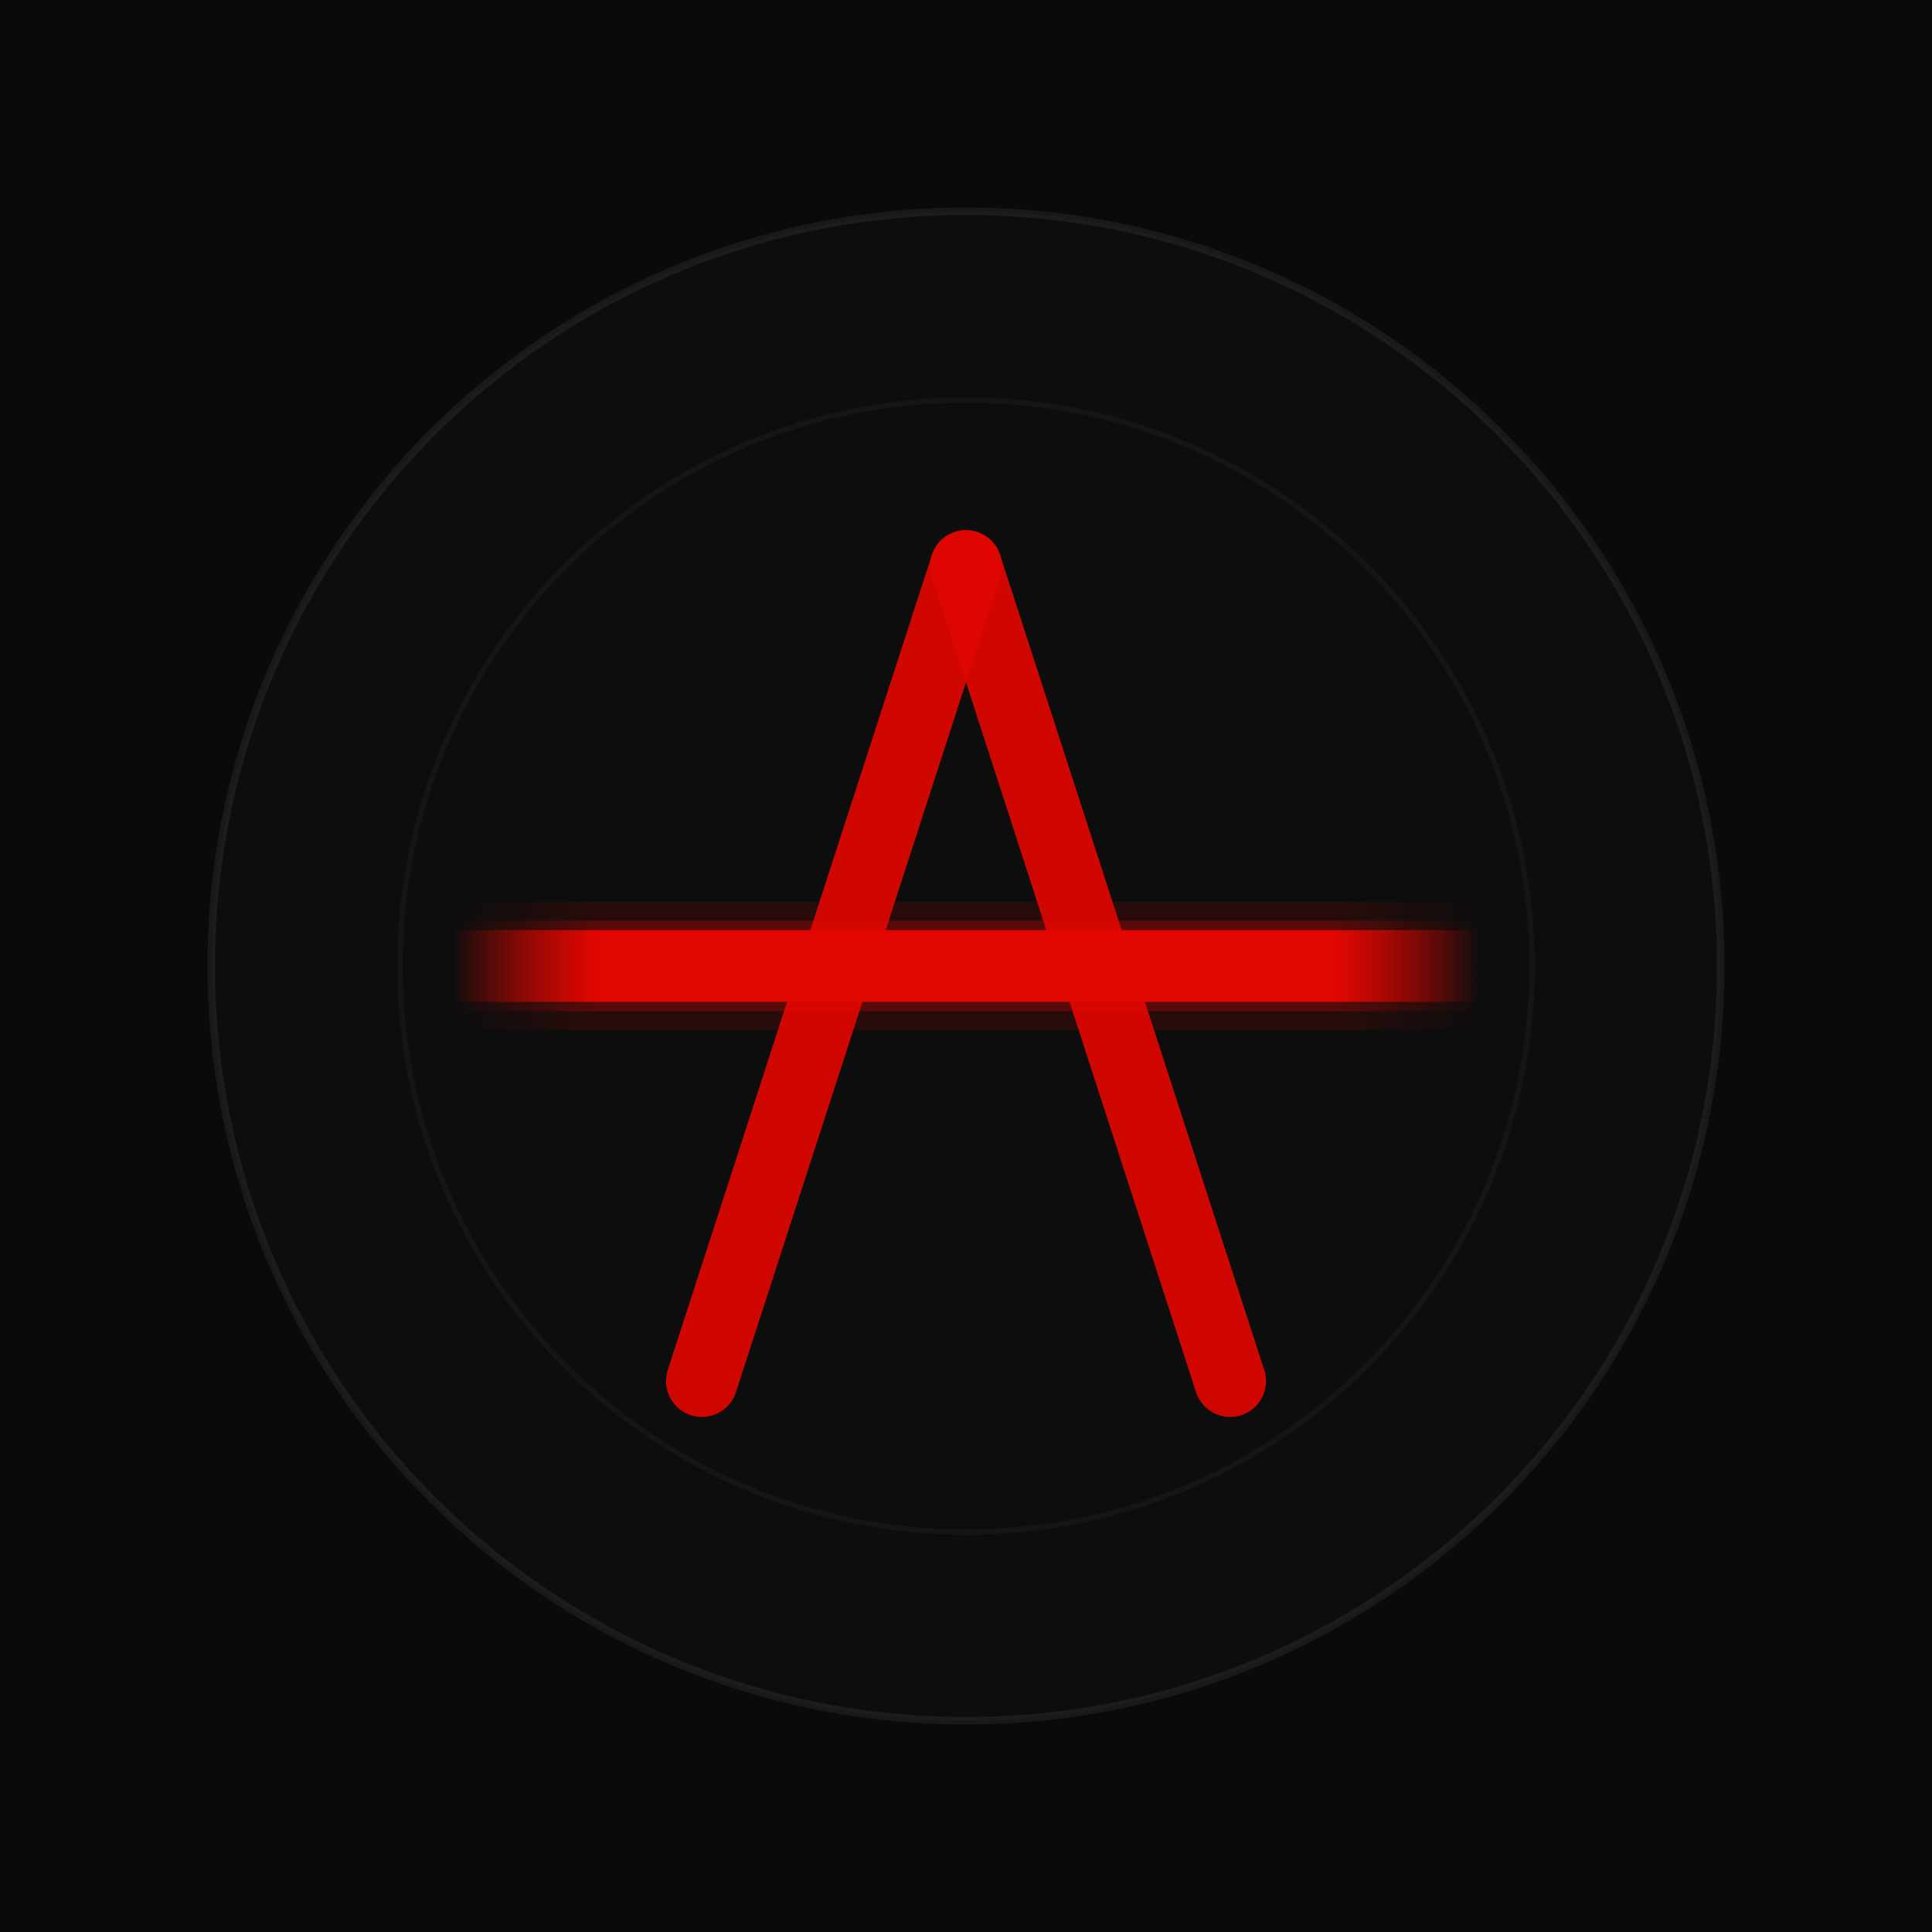
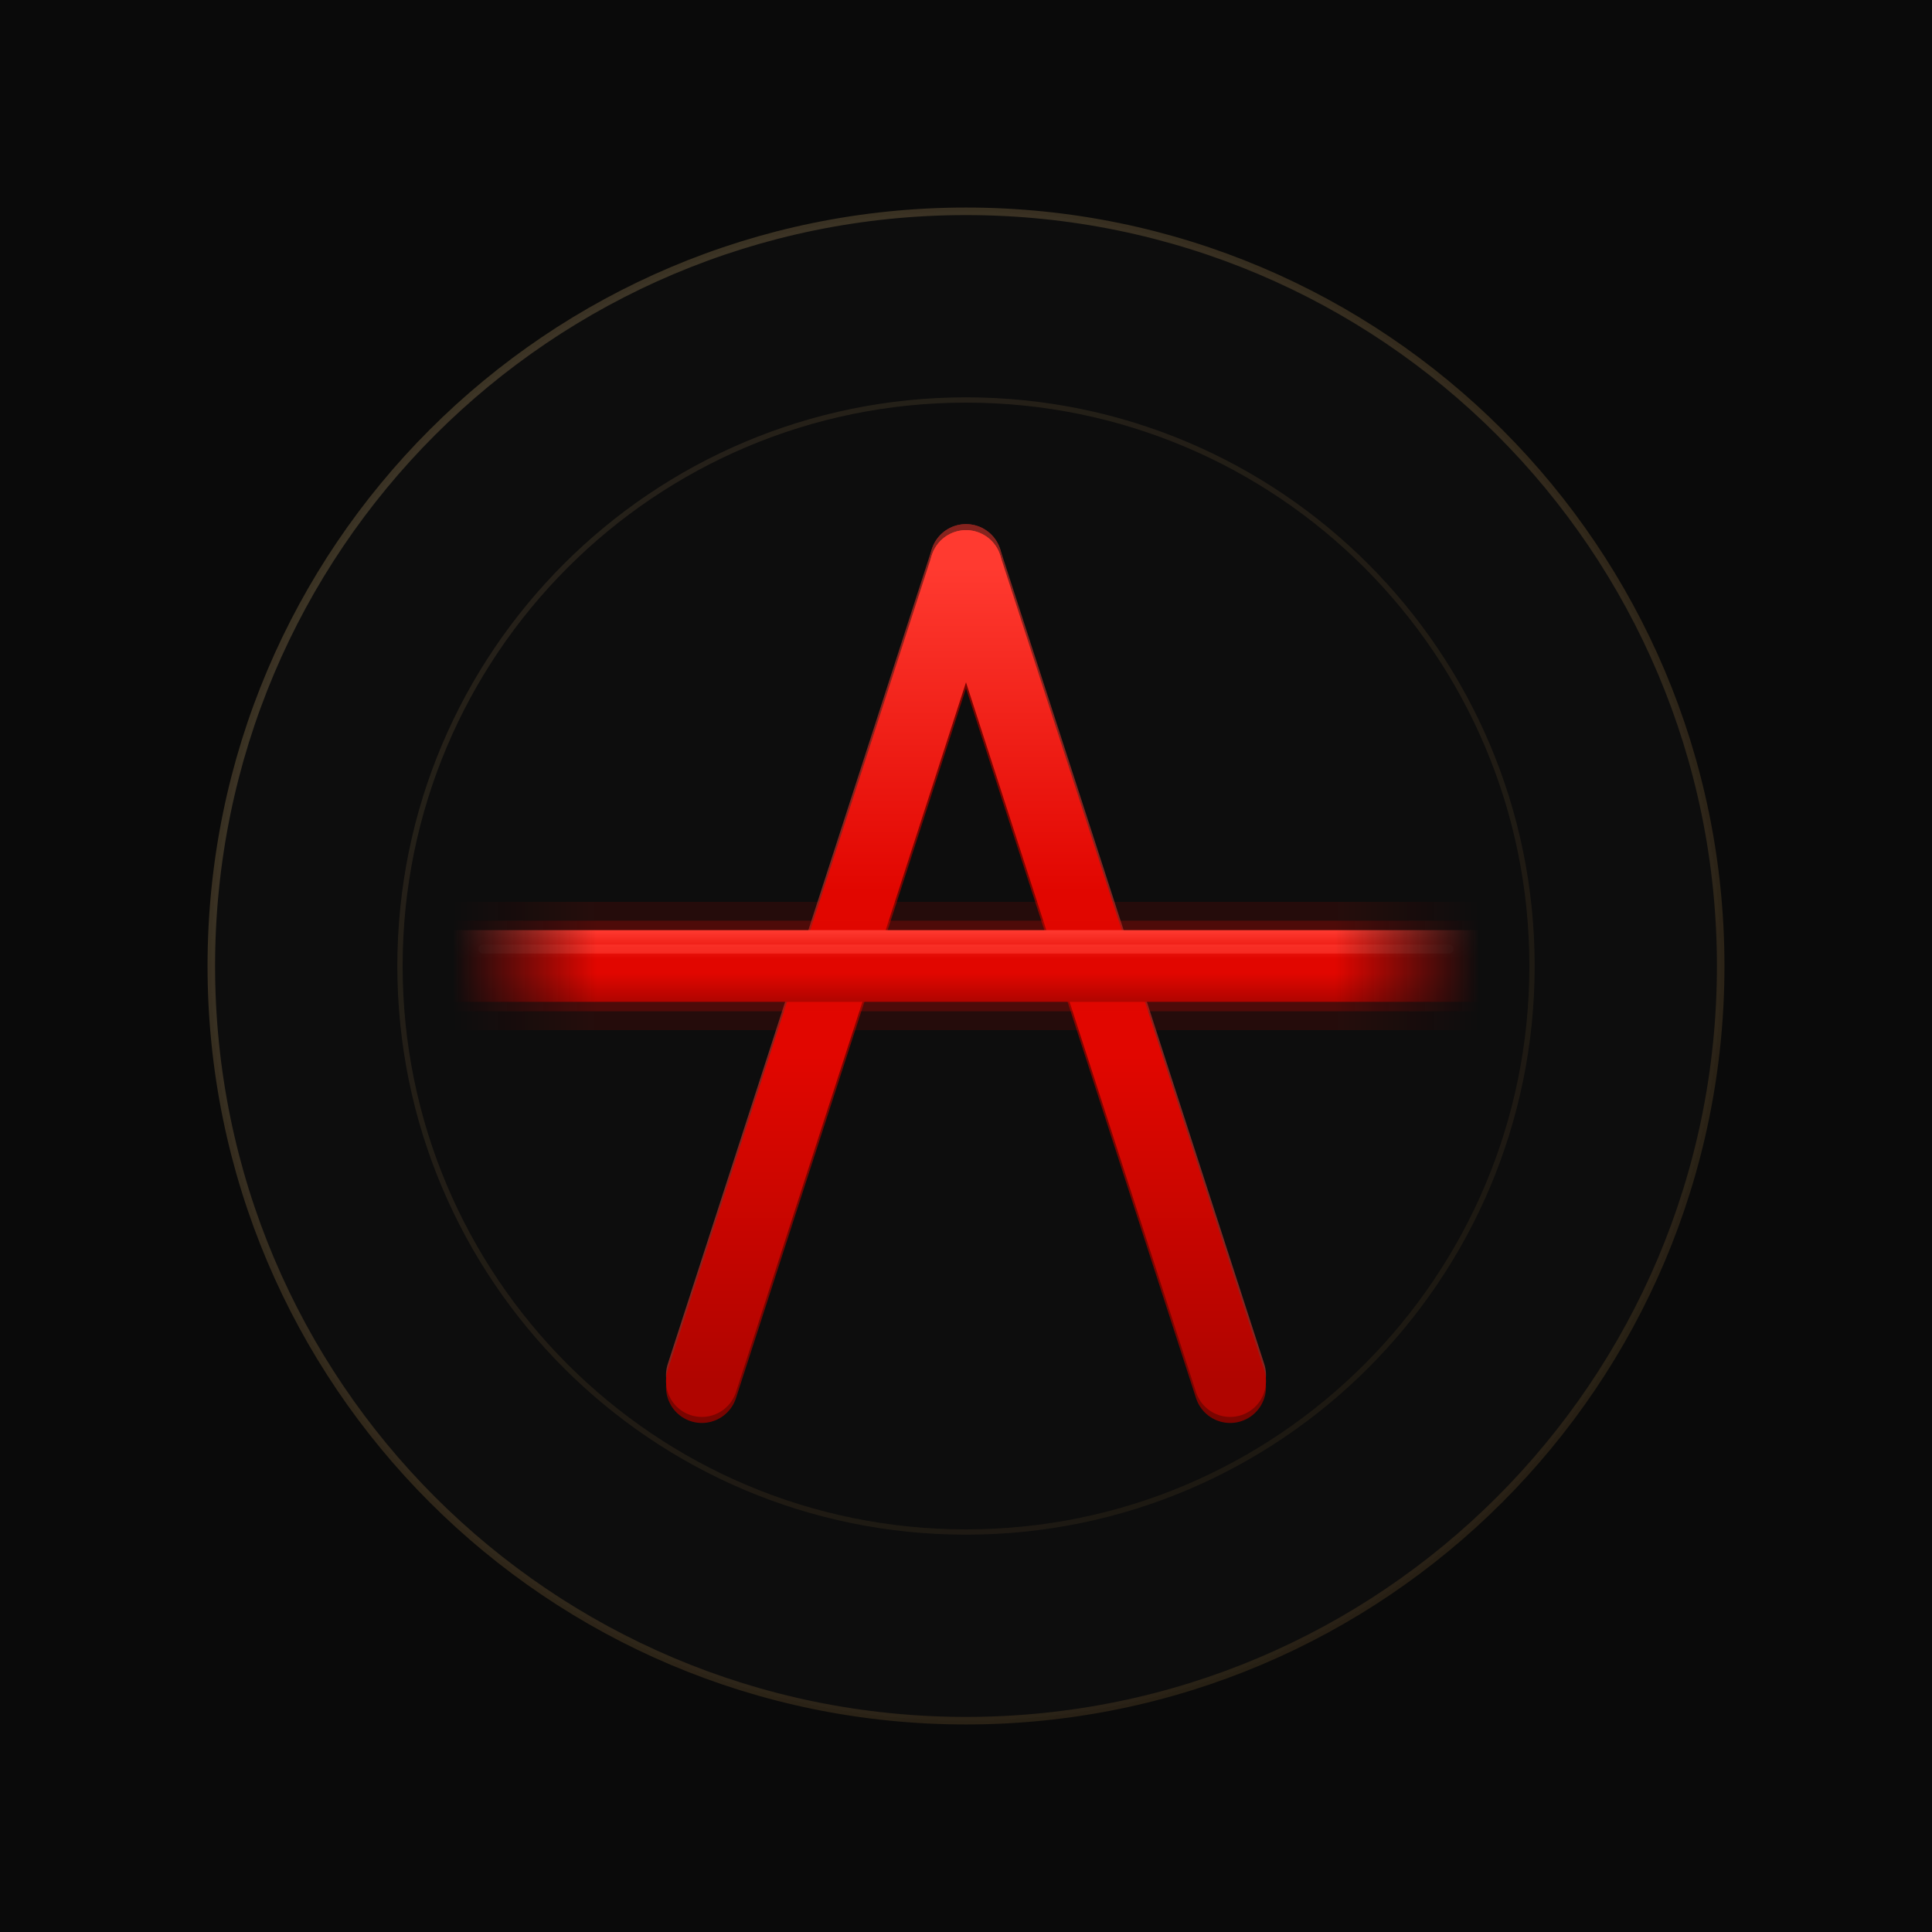
<svg xmlns="http://www.w3.org/2000/svg" id="asset-icon" width="512" height="512" viewBox="0 0 512 512" role="img" aria-label="AIRED monogram">
  <defs>
-     <linearGradient id="redFadeI" gradientUnits="userSpaceOnUse" x1="120" y1="0" x2="392" y2="0">
-       <stop offset="0" stop-color="#e10600" stop-opacity="0" />
-       <stop offset="0.14" stop-color="#e10600" stop-opacity="1" />
-       <stop offset="0.86" stop-color="#e10600" stop-opacity="1" />
-       <stop offset="1" stop-color="#e10600" stop-opacity="0" />
+     <linearGradient id="lacquerLegsI" gradientUnits="userSpaceOnUse" x1="0" y1="150" x2="0" y2="366">
+       <stop offset="0" stop-color="#ff3a30" />
+       <stop offset="0.40" stop-color="#e10600" />
+       <stop offset="0.60" stop-color="#e10600" />
+       <stop offset="1" stop-color="#b00500" />
    </linearGradient>
+     <linearGradient id="lacquerBarI" gradientUnits="userSpaceOnUse" x1="0" y1="246.5" x2="0" y2="265.5">
+       <stop offset="0" stop-color="#ff3a30" />
+       <stop offset="0.40" stop-color="#e10600" />
+       <stop offset="0.60" stop-color="#e10600" />
+       <stop offset="1" stop-color="#b00500" />
+     </linearGradient>
+     <linearGradient id="fadeGradI" gradientUnits="userSpaceOnUse" x1="120" y1="0" x2="392" y2="0">
+       <stop offset="0" stop-color="#000" />
+       <stop offset="0.14" stop-color="#fff" />
+       <stop offset="0.86" stop-color="#fff" />
+       <stop offset="1" stop-color="#000" />
+     </linearGradient>
+     <mask id="fadeMaskI" maskUnits="userSpaceOnUse" x="110" y="234" width="292" height="44">
+       <rect x="110" y="234" width="292" height="44" fill="url(#fadeGradI)" />
+     </mask>
+     <linearGradient id="goldI" gradientUnits="userSpaceOnUse" x1="110" y1="80" x2="402" y2="432">
+       <stop offset="0" stop-color="#d9b87a" />
+       <stop offset="0.5" stop-color="#a8824a" />
+       <stop offset="1" stop-color="#7a5c2e" />
+     </linearGradient>
+     <g id="legsI" fill="none" stroke-width="19" stroke-linecap="round" stroke-linejoin="round">
+       <path d="M256,150 L186,366" />
+       <path d="M256,150 L326,366" />
+     </g>
  </defs>
  <rect width="512" height="512" fill="#0a0a0a" />
-   <circle cx="256" cy="256" r="200" fill="#0d0d0d" stroke="#ededed" stroke-opacity="0.07" stroke-width="2" />
-   <circle cx="256" cy="256" r="150" fill="none" stroke="#ededed" stroke-opacity="0.04" stroke-width="1.4" />
-   <g fill="none" stroke="#e10600" stroke-linecap="round" stroke-linejoin="round">
-     <path d="M256,150 L186,366" stroke-width="19" stroke-opacity="0.92" />
-     <path d="M256,150 L326,366" stroke-width="19" stroke-opacity="0.92" />
-   </g>
-   <g stroke="url(#redFadeI)" stroke-linecap="round" fill="none">
-     <line x1="120" y1="256" x2="392" y2="256" stroke-width="34" opacity="0.13" />
-     <line x1="120" y1="256" x2="392" y2="256" stroke-width="24" opacity="0.26" />
-     <line x1="120" y1="256" x2="392" y2="256" stroke-width="19" />
+   <circle cx="256" cy="256" r="200" fill="#0d0d0d" stroke="url(#goldI)" stroke-opacity="0.24" stroke-width="2" />
+   <circle cx="256" cy="256" r="150" fill="none" stroke="url(#goldI)" stroke-opacity="0.13" stroke-width="1.4" />
+   <use href="#legsI" stroke="#7a0400" transform="translate(0,1.6)" />
+   <use href="#legsI" stroke="#ff3a30" opacity="0.5" transform="translate(0,-1.6)" />
+   <use href="#legsI" stroke="url(#lacquerLegsI)" />
+   <g mask="url(#fadeMaskI)">
+     <line x1="120" y1="256" x2="392" y2="256" stroke="#e10600" stroke-width="34" opacity="0.12" stroke-linecap="round" />
+     <line x1="120" y1="256" x2="392" y2="256" stroke="#e10600" stroke-width="24" opacity="0.22" stroke-linecap="round" />
+     <line x1="120" y1="256" x2="392" y2="256" stroke="url(#lacquerBarI)" stroke-width="19" stroke-linecap="round" />
+     <line x1="128" y1="251.5" x2="384" y2="251.5" stroke="#ff3a30" stroke-width="2.4" opacity="0.6" stroke-linecap="round" />
  </g>
</svg>
